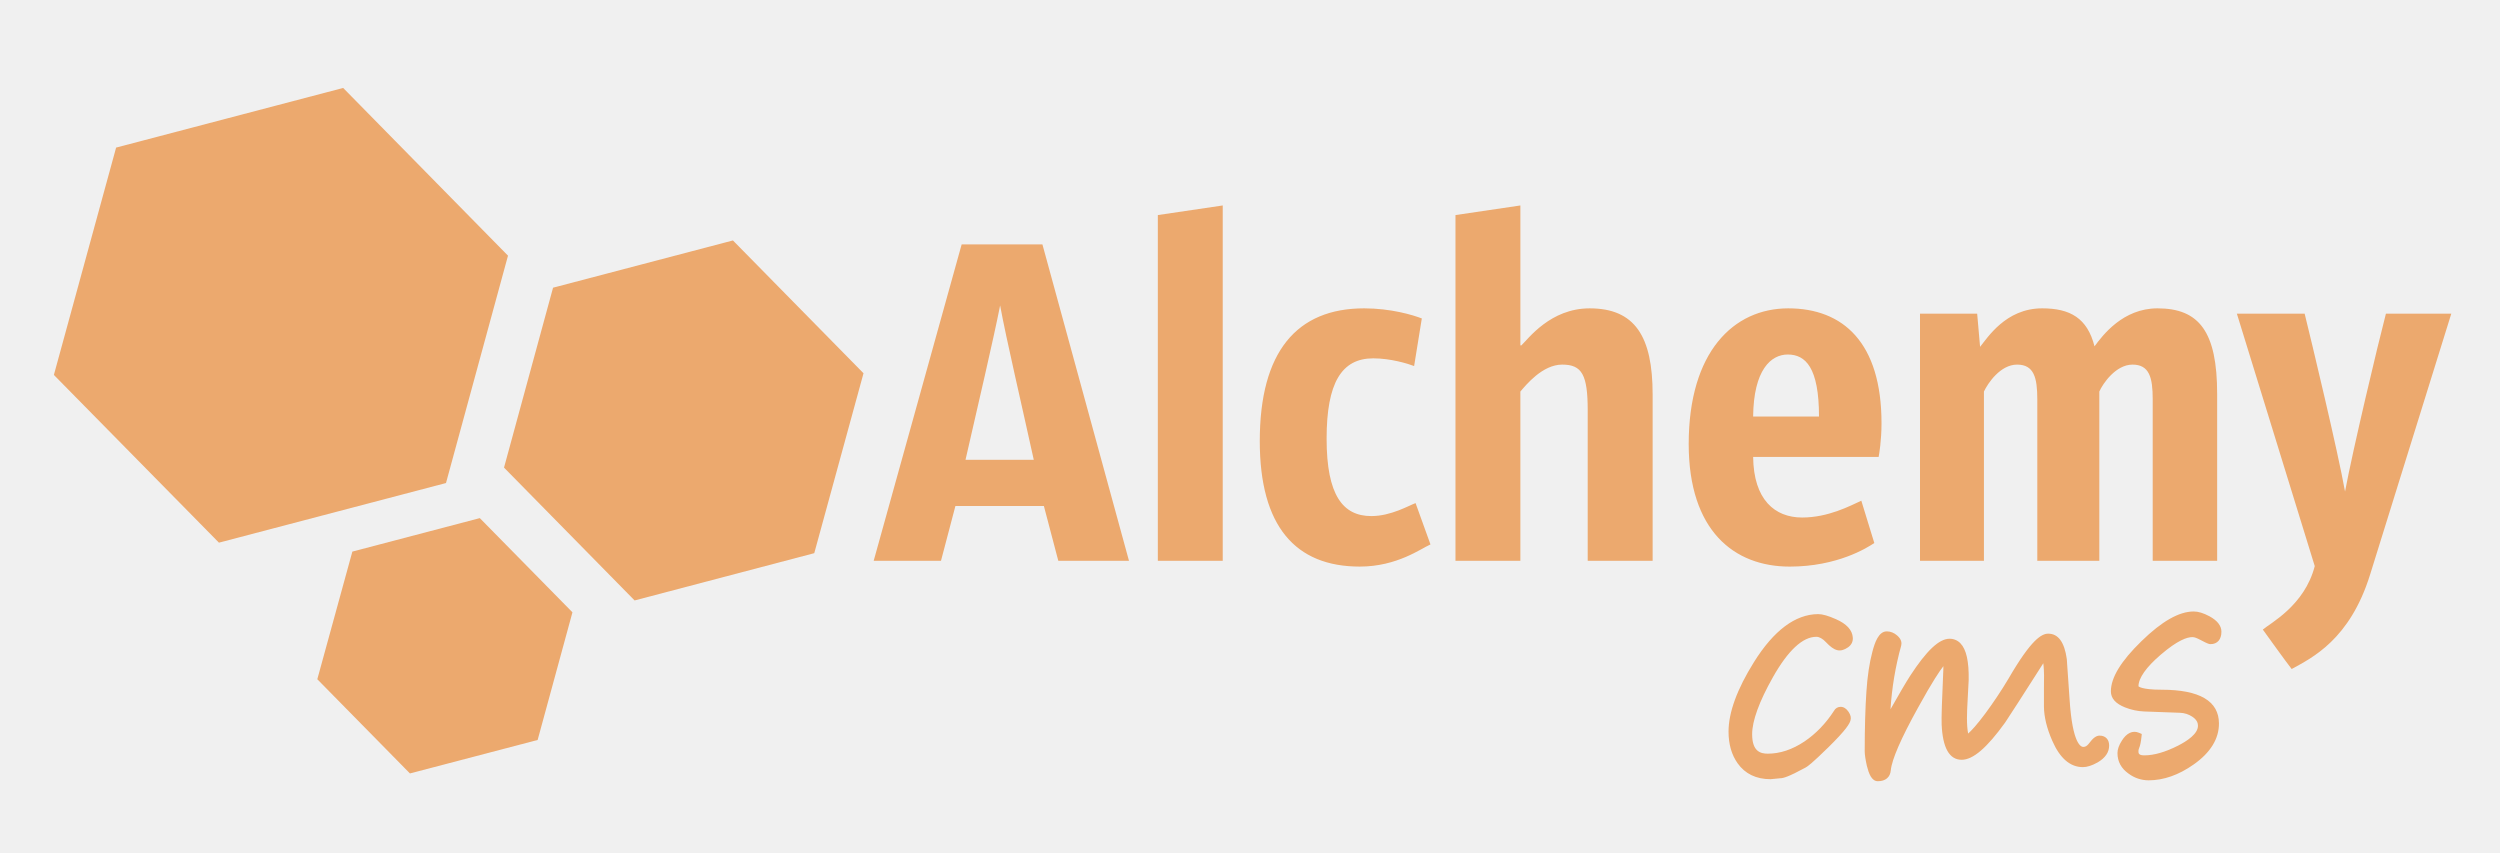
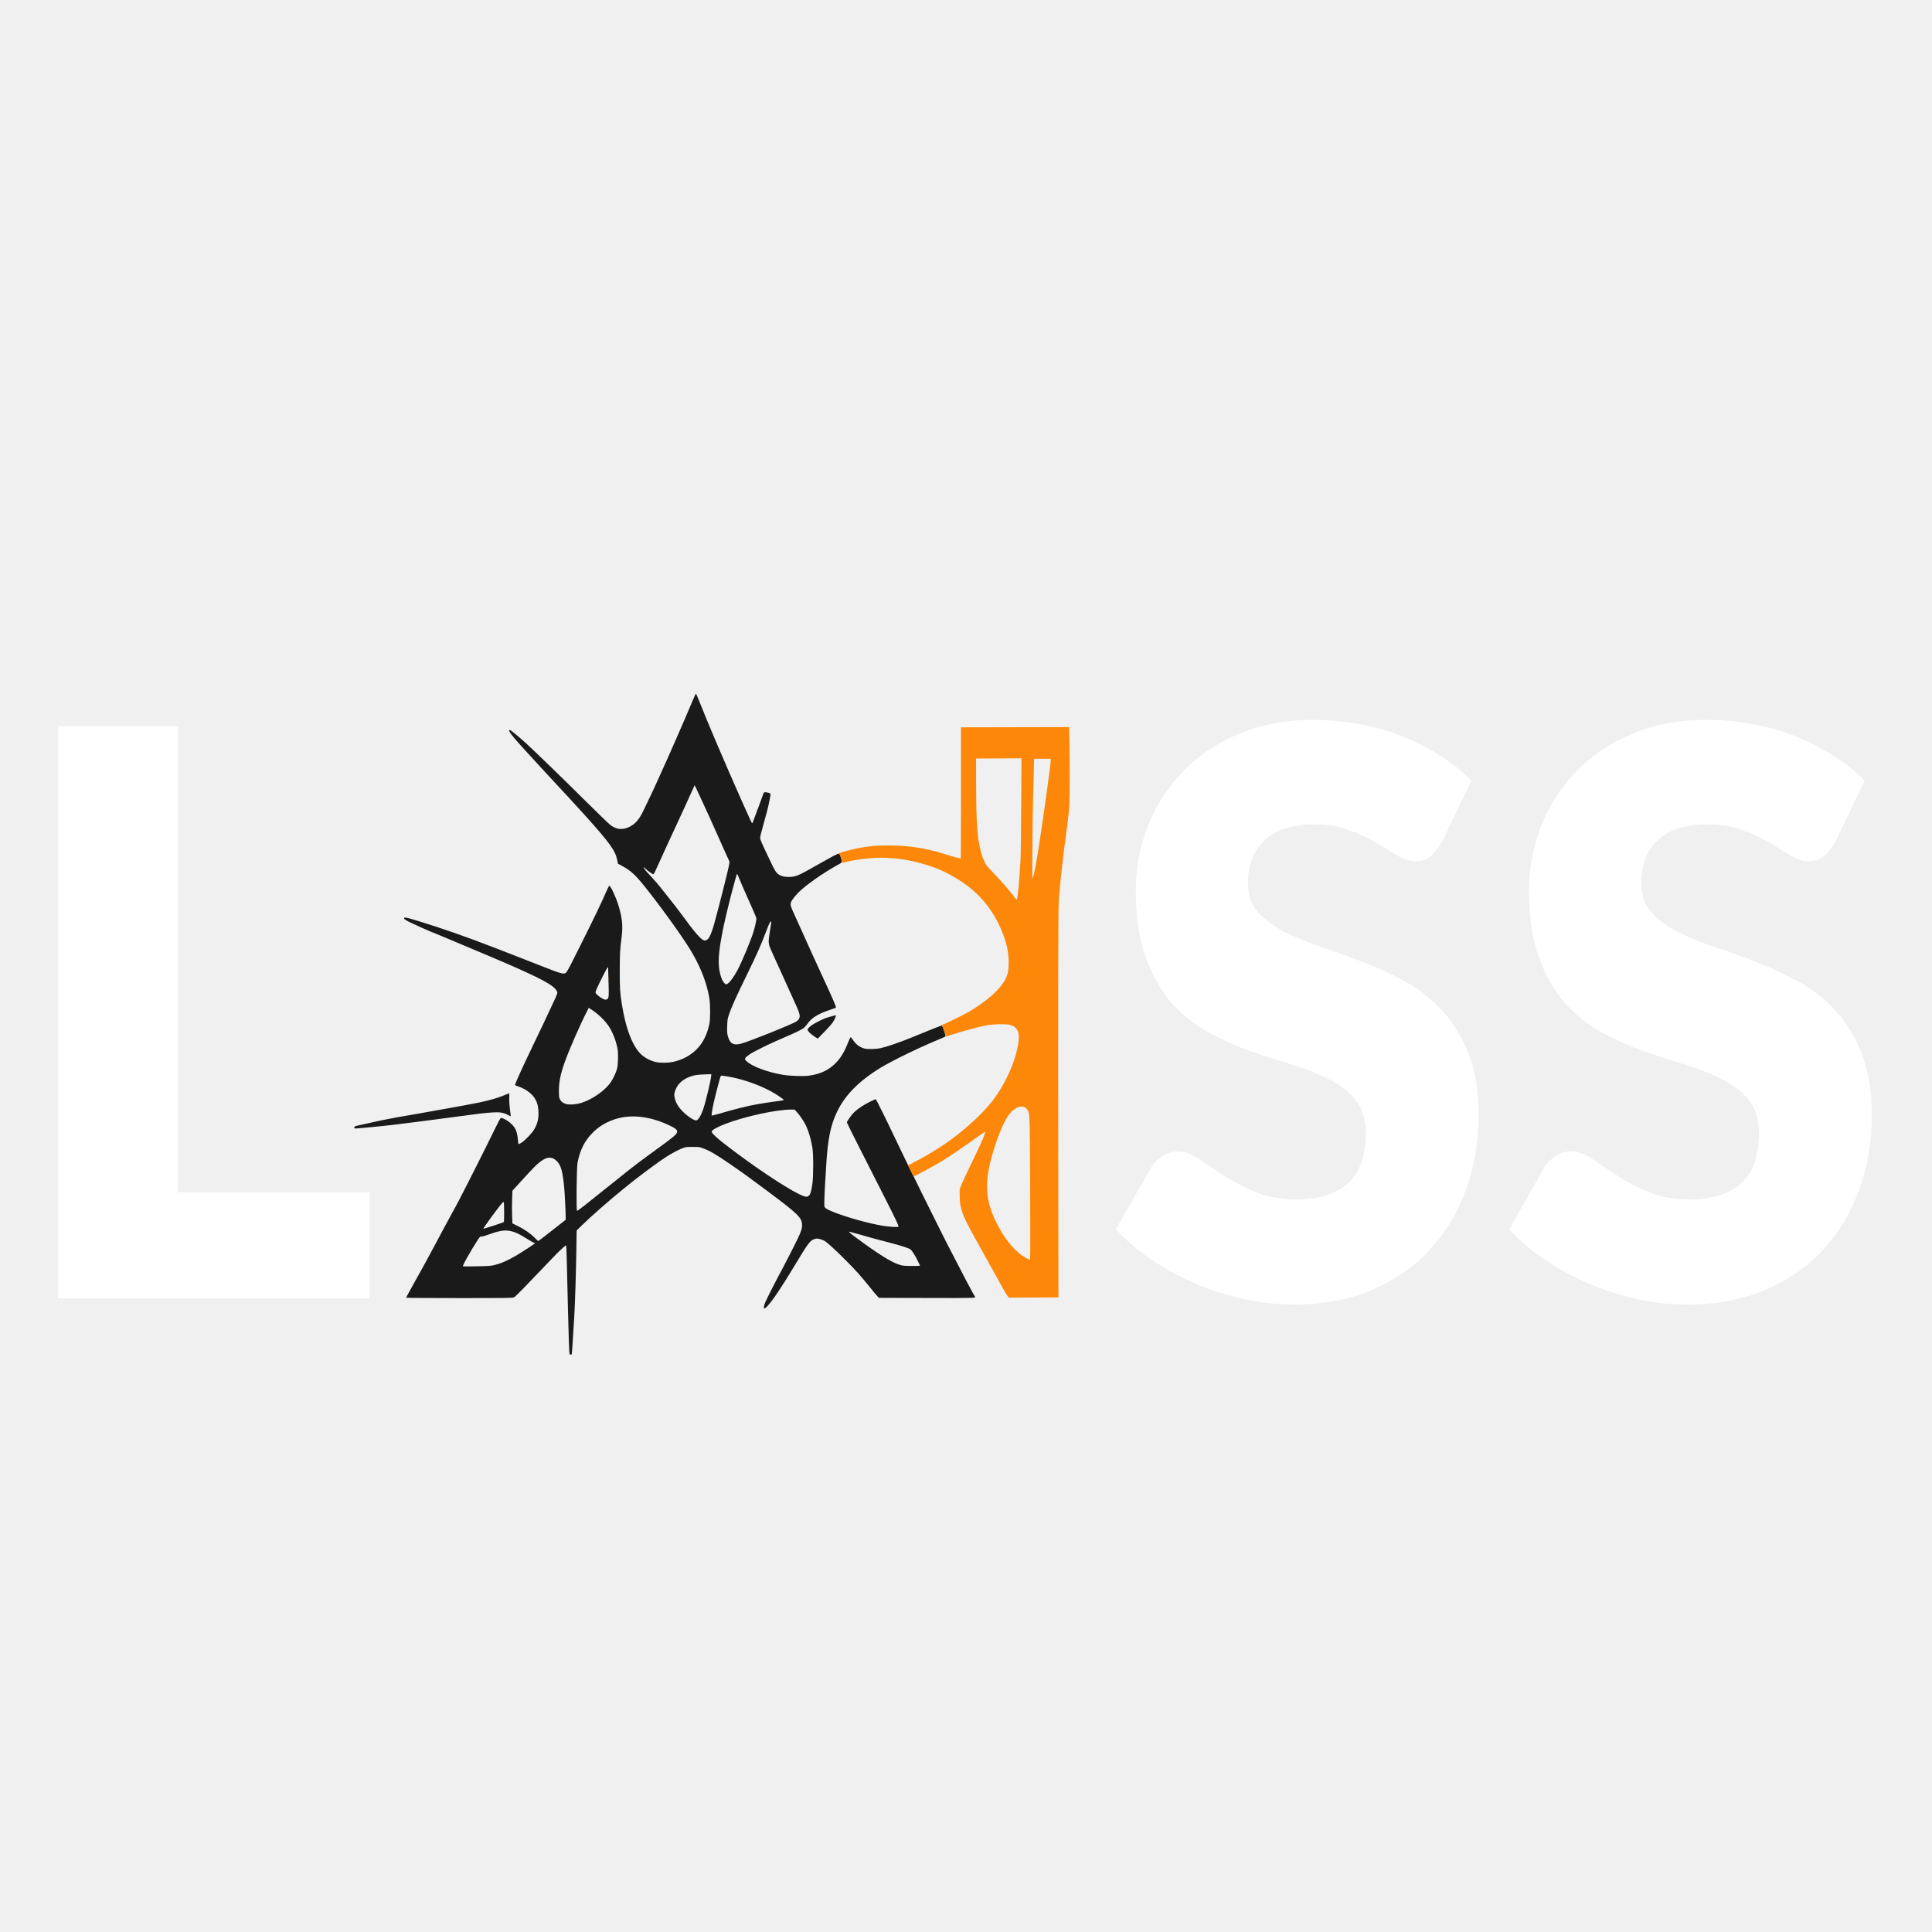
- <svg xmlns="http://www.w3.org/2000/svg" width="267" height="91" viewBox="0 0 267 91">
-   <path d="M261.749 29.77h-9.812l-.72 2.738a193.53 193.53 0 0 0-.802 3.217c-.334-1.384-.604-2.5-.767-3.162l-.685-2.792H234.075c-1.102-.371-2.338-.564-3.705-.564-2.537 0-4.557.864-6.104 1.934-1.406-1.15-3.402-1.934-6.221-1.934-1.341 0-2.524.242-3.564.625l-.006-.061H201.334v4.17c-2.345-3.051-5.884-4.735-10.401-4.735-4.196 0-8.831 1.936-11.655 6.784-1.194-3.746-3.896-6.784-9.557-6.784-1.385 0-2.626.24-3.727.617v-12.19l-4.204.623-6.934 1.027-3.132.464v10.324a22.109 22.109 0 0 0-6.086-.864c-5.96 0-9.341 2.652-11.128 4.876-.108.133-.2.284-.303.422V17.633l-4.207.623-6.933 1.027-3.131.464v24.04l-5.118-18.709-.739-2.701H99.863l-.745 2.686L95.854 36.8 80.915 21.597a2.922 2.922 0 0 0-2.823-.776l-18.554 4.875a2.918 2.918 0 0 0-.634-.981L39.437 4.906a2.927 2.927 0 0 0-2.826-.777L9.797 11.173a2.92 2.92 0 0 0-2.073 2.054L.372 40.078a2.922 2.922 0 0 0 .735 2.818L20.6 62.705a2.921 2.921 0 0 0 2.822.774l9.259-2.43-3.051 11.1a2.921 2.921 0 0 0 .735 2.821l10.94 11.122a2.92 2.92 0 0 0 2.822.778l15.08-3.953a2.919 2.919 0 0 0 2.077-2.055l3.536-12.978.316.324a2.928 2.928 0 0 0 2.064.872c.254.001.508-.031.761-.098l20.839-5.48H103.275l.72-2.733.82-3.121h3.794l.822 3.122.718 2.732h24.059v-4.307c.07.092.133.194.207.282 1.729 2.119 5.001 4.643 10.76 4.643 2.735 0 4.945-.705 6.55-1.415v.797H180.119v-4.383c2.392 3.007 5.737 4.495 9.134 4.885-1.602 1.106-3.095 2.759-4.467 4.952-2.161 3.454-3.211 6.441-3.211 9.137 0 2.014.524 3.774 1.562 5.236 1.388 1.967 3.57 3.053 6.143 3.053.226 0 .384-.016.896-.073.142-.014.243-.025.312-.03 1.014-.043 2.078-.446 4.047-1.521.468-.248.973-.622 2.077-1.656.966 3.029 2.97 3.501 4.119 3.501 2.479 0 4.354-1.665 4.575-4.057.007-.045.041-.233.189-.649.774 1.335 2.059 2.415 4.188 2.415 2.658 0 4.791-2.088 6.555-4.378.065.155.132.312.203.47 1.794 4.082 4.646 4.694 6.185 4.694.76 0 1.52-.168 2.307-.503.228.213.463.419.726.605a6.818 6.818 0 0 0 3.993 1.302c2.273 0 4.515-.764 6.661-2.274 3.357-2.369 4.061-5.111 4.061-6.996 0-2.266-1.092-4.215-3.014-5.406a4.177 4.177 0 0 0 2.142-1.312c.918 1.27 1.794 2.475 2.303 3.129l1.917 2.468 2.74-1.503.268-.144c2.382-1.291 7.335-3.979 9.847-12.048l8.677-27.888 1.479-4.759h-4.984z" fill="none" />
-   <path fill="#eca96e" d="M102.705 26.102h8.626l9.245 33.793h-7.549l-1.541-5.856h-9.448l-1.541 5.856h-7.189l9.397-33.793zm.411 23.008h7.291c-1.282-5.857-2.925-12.841-3.594-16.487-.719 3.647-2.362 10.63-3.697 16.487zm27.472 10.786h-6.931V22.969l6.931-1.026v37.953zm22.187-1.748c-.977.409-3.545 2.364-7.549 2.364-6.883 0-10.682-4.314-10.682-13.405 0-9.554 3.953-14.176 11.143-14.176 2.878 0 5.239.719 6.163 1.079l-.822 5.083c-.666-.256-2.517-.822-4.365-.822-3.388 0-4.981 2.62-4.981 8.579 0 6.061 1.747 8.267 4.775 8.267 2.108 0 4.008-1.128 4.726-1.386l1.592 4.417zm2.671-35.179l6.931-1.026v14.943h.105c.717-.667 3.079-3.954 7.291-3.954 4.826 0 6.728 2.979 6.728 9.193v17.771h-6.934V43.819c0-3.801-.616-4.879-2.721-4.879-2.107 0-3.853 2.157-4.47 2.876v18.079h-6.931V22.969zm44.73 35.026c-.771.514-3.956 2.518-9.038 2.518-5.957 0-10.785-3.852-10.785-13.097 0-9.811 4.775-14.484 10.63-14.484 5.854 0 9.963 3.646 9.963 12.273 0 1.851-.257 3.339-.309 3.597h-13.401c.05 4.571 2.311 6.469 5.235 6.469 2.773 0 5.086-1.231 6.319-1.795l1.386 4.519zm-12.941-13.509h7.034c0-5.237-1.437-6.624-3.338-6.624-1.798 0-3.646 1.643-3.696 6.624zm17.82-10.989h6.107l.31 3.543c.772-.925 2.722-4.109 6.624-4.109 2.98 0 4.828 1.027 5.598 4.057.874-1.181 3.03-4.057 6.728-4.057 4.468 0 6.37 2.517 6.37 9.141v17.823h-6.883V42.637c0-2.311-.358-3.697-2.158-3.697-1.797 0-3.183 2.054-3.543 2.876v18.079h-6.625V42.637c0-2.311-.358-3.697-2.157-3.697-1.796 0-3.131 2.003-3.542 2.876v18.079h-6.828V33.497zm56.744 0l-8.679 27.887c-2.156 6.934-6.213 8.886-8.37 10.067-.718-.926-2.414-3.287-3.081-4.213.771-.668 4.467-2.566 5.546-6.778l-8.318-26.963h7.239c.771 3.132 3.545 14.688 4.314 19.002.821-4.417 3.545-15.87 4.367-19.002h6.982z" />
-   <g>
-     <path fill="#eca96e" d="M193.986 68.011c.319 0 .667.193 1.031.578.897.95 1.506 1.125 2.353.546.367-.254.548-.633.508-1.05-.054-.799-.66-1.456-1.799-1.957-.818-.364-1.438-.541-1.896-.541-2.436.013-4.74 1.736-6.854 5.116-1.807 2.889-2.722 5.389-2.722 7.435 0 1.336.326 2.474.969 3.379.796 1.128 1.983 1.701 3.526 1.701.029 0 .213-.016.555-.054.268-.028.427-.045.47-.046.306 0 .867-.139 2.703-1.14.226-.117.704-.468 2.439-2.166 1.932-1.896 2.285-2.549 2.366-2.884.084-.275.01-.583-.22-.921-.238-.344-.523-.518-.838-.518a.786.786 0 0 0-.708.429c-.872 1.35-1.932 2.444-3.146 3.266-1.295.868-2.615 1.308-3.923 1.308-.778 0-1.671-.234-1.671-2.074 0-1.427.742-3.47 2.211-6.08 1.621-2.872 3.183-4.327 4.646-4.327zm30.25 10.553c-.354 0-.695.247-1.103.798-.301.408-.535.409-.654.408-.259-.01-1.135-.388-1.441-4.977l-.305-4.414c-.25-1.795-.915-2.704-1.979-2.704-.68 0-1.78.545-4.245 4.804a46.07 46.07 0 0 1-2.457 3.695c-.936 1.256-1.511 1.87-1.856 2.171-.082-.436-.124-.979-.124-1.635 0-.533.027-1.253.081-2.143.055-.995.089-1.633.101-1.925.039-2.004-.251-3.293-.885-3.941a1.569 1.569 0 0 0-1.157-.483c-1.114 0-2.453 1.26-4.214 3.968-.44.683-1.144 1.88-2.093 3.565.149-2.311.529-4.59 1.141-6.795.071-.267.054-.669-.433-1.089-.33-.287-.703-.436-1.107-.436-.863 0-1.277 1.173-1.539 2.19-.313 1.16-.526 2.592-.635 4.245-.119 1.754-.181 3.891-.181 6.36 0 .357.075.868.233 1.577.203.807.5 1.631 1.17 1.631.813 0 1.32-.423 1.381-1.157.113-1.165 1.095-3.422 2.918-6.71 1.54-2.804 2.334-3.953 2.701-4.42 0 .089 0 .194-.005.32-.15 3.265-.211 5.245-.182 5.886.105 2.516.823 3.792 2.139 3.792 1.21 0 2.685-1.261 4.636-3.968.255-.355 2.324-3.588 3.537-5.488.234-.37.414-.648.545-.854.012.086.021.184.031.293.052.55.064 1.329.038 2.328v2.002c.01 1.115.313 2.354.903 3.685.812 1.851 1.907 2.786 3.252 2.786.459 0 .972-.164 1.575-.502.819-.475 1.234-1.083 1.234-1.804.001-.652-.392-1.059-1.021-1.059zm6.628-4.902c-2.19 0-2.468-.365-2.475-.365 0-.874.821-2.04 2.372-3.37 1.809-1.556 2.828-1.882 3.366-1.882.036 0 .073.003.123.006.072.004.298.046.826.328.721.386.872.415 1.009.415.727 0 1.163-.494 1.163-1.324 0-.631-.425-1.187-1.268-1.647-.651-.35-1.201-.517-1.684-.517-1.572 0-3.401 1.039-5.592 3.175-2.195 2.138-3.262 3.892-3.262 5.361 0 .738.509 1.313 1.518 1.711.65.258 1.33.402 2.023.432l3.86.141c.473.023.891.157 1.28.407.556.367.619.737.619.983 0 .86-1.161 1.629-2.133 2.122-1.358.688-2.57 1.035-3.598 1.035-.625 0-.625-.247-.625-.444 0-.104.017-.197.054-.283.126-.3.213-.694.266-1.218l.035-.339-.312-.132c-.656-.279-1.311.032-1.813.841-.316.495-.47.93-.47 1.33 0 .904.4 1.646 1.192 2.199a3.557 3.557 0 0 0 2.134.712c1.598 0 3.218-.569 4.811-1.693 1.794-1.263 2.701-2.733 2.701-4.371.002-2.398-2.057-3.613-6.12-3.613z" />
-   </g>
-   <g fill-rule="evenodd" clip-rule="evenodd" fill="#eca96e">
-     <path d="M47.632 51.588L23.382 57.956 5.754 40.043 12.401 15.762 36.65 9.393 54.254 27.305z" />
-     <path d="M57.42 79.029L43.781 82.603 33.888 72.543 37.632 58.91 51.244 55.334 61.138 65.395z" />
-     <path d="M86.963 59.079L67.775 64.128 53.829 49.94 59.066 30.726 78.277 25.679 92.223 39.865z" />
+ <svg xmlns="http://www.w3.org/2000/svg" width="900px" height="900px" viewBox="0 0 900 900" version="1.1" xml:space="preserve" id="SVGRoot">
+   <defs id="defs10">
+     <linearGradient id="swatch26">
+       <stop style="stop-color:#000000;stop-opacity:1;" offset="0" id="stop26" />
+     </linearGradient>
+   </defs>
+   <style type="text/css" id="style1">
+ g.prefab path {
+   vector-effect:non-scaling-stroke;
+   -inkscape-stroke:hairline;
+   fill: none;
+   fill-opacity: 1;
+   stroke-opacity: 1;
+   stroke: #00349c;
+ }
+  </style>
+   <g id="g26" transform="matrix(1.255514,0,0,1.255514,-60.8798,-120.8379)">
+     <path style="font-weight:900;font-size:291.387px;font-variant-caps:all-small-caps;white-space:pre;opacity:1;mix-blend-mode:normal;fill:#ffffff;fill-opacity:1;stroke-width:2.885;stroke-dasharray:none" d="m 185.628,538.622 v 39.337 H 70.018 v -212.275 h 44.506 v 172.938 z m 397.788,-129.813 c -1.317,2.331 -2.721,4.079 -4.214,5.245 -1.405,1.166 -3.248,1.748 -5.53,1.748 -2.019,0 -4.214,-0.68 -6.584,-2.04 -2.282,-1.457 -4.916,-3.06 -7.9,-4.808 -2.897,-1.748 -6.233,-3.302 -10.007,-4.662 -3.775,-1.457 -8.076,-2.185 -12.904,-2.185 -8.339,0 -14.572,1.991 -18.698,5.973 -4.038,3.885 -6.057,9.179 -6.057,15.88 0,4.274 1.229,7.819 3.687,10.636 2.458,2.817 5.662,5.245 9.612,7.285 4.038,2.04 8.603,3.934 13.694,5.682 5.179,1.651 10.446,3.545 15.801,5.682 5.355,2.04 10.578,4.468 15.669,7.285 5.179,2.817 9.744,6.41 13.694,10.781 4.038,4.371 7.286,9.713 9.744,16.026 2.458,6.216 3.687,13.744 3.687,22.582 0,9.81 -1.536,18.989 -4.609,27.536 -3.072,8.547 -7.549,16.026 -13.431,22.437 -5.794,6.313 -12.992,11.316 -21.595,15.006 -8.515,3.594 -18.215,5.391 -29.1,5.391 -5.969,0 -12.07,-0.68 -18.303,-2.04 -6.145,-1.36 -12.114,-3.254 -17.908,-5.682 -5.794,-2.525 -11.236,-5.488 -16.328,-8.887 -5.091,-3.4 -9.524,-7.188 -13.299,-11.364 l 13.167,-23.02 c 1.053,-1.651 2.414,-3.011 4.082,-4.079 1.756,-1.166 3.643,-1.748 5.662,-1.748 2.633,0 5.267,0.923 7.9,2.768 2.721,1.845 5.75,3.885 9.086,6.119 3.424,2.234 7.33,4.274 11.719,6.119 4.389,1.845 9.568,2.768 15.538,2.768 8.076,0 14.352,-1.943 18.829,-5.828 4.477,-3.982 6.715,-10.247 6.715,-18.794 0,-4.954 -1.229,-8.984 -3.687,-12.093 -2.458,-3.108 -5.706,-5.682 -9.744,-7.722 -3.95,-2.04 -8.471,-3.837 -13.562,-5.391 -5.091,-1.554 -10.314,-3.254 -15.669,-5.099 -5.355,-1.943 -10.578,-4.274 -15.669,-6.993 -5.091,-2.817 -9.656,-6.459 -13.694,-10.927 -3.95,-4.565 -7.154,-10.199 -9.612,-16.901 -2.458,-6.799 -3.687,-15.152 -3.687,-25.059 0,-7.965 1.448,-15.735 4.345,-23.311 2.897,-7.576 7.154,-14.327 12.772,-20.251 5.618,-5.925 12.509,-10.636 20.673,-14.132 8.164,-3.594 17.513,-5.391 28.047,-5.391 5.881,0 11.587,0.534 17.118,1.603 5.618,0.971 10.929,2.477 15.933,4.516 5.004,1.943 9.656,4.322 13.957,7.139 4.389,2.72 8.295,5.828 11.719,9.324 z m 145.895,0 c -1.317,2.331 -2.721,4.079 -4.214,5.245 -1.405,1.166 -3.248,1.748 -5.53,1.748 -2.019,0 -4.214,-0.68 -6.584,-2.04 -2.282,-1.457 -4.916,-3.06 -7.9,-4.808 -2.897,-1.748 -6.233,-3.302 -10.007,-4.662 -3.775,-1.457 -8.076,-2.185 -12.904,-2.185 -8.339,0 -14.572,1.991 -18.698,5.973 -4.038,3.885 -6.057,9.179 -6.057,15.88 0,4.274 1.229,7.819 3.687,10.636 2.458,2.817 5.662,5.245 9.612,7.285 4.038,2.04 8.603,3.934 13.694,5.682 5.179,1.651 10.446,3.545 15.801,5.682 5.355,2.04 10.578,4.468 15.669,7.285 5.179,2.817 9.744,6.41 13.694,10.781 4.038,4.371 7.286,9.713 9.744,16.026 2.458,6.216 3.687,13.744 3.687,22.582 0,9.81 -1.536,18.989 -4.609,27.536 -3.072,8.547 -7.549,16.026 -13.431,22.437 -5.794,6.313 -12.992,11.316 -21.595,15.006 -8.515,3.594 -18.215,5.391 -29.1,5.391 -5.969,0 -12.07,-0.68 -18.303,-2.04 -6.145,-1.36 -12.114,-3.254 -17.908,-5.682 -5.794,-2.525 -11.236,-5.488 -16.328,-8.887 -5.091,-3.4 -9.524,-7.188 -13.299,-11.364 l 13.167,-23.02 c 1.053,-1.651 2.414,-3.011 4.082,-4.079 1.756,-1.166 3.643,-1.748 5.662,-1.748 2.633,0 5.267,0.923 7.9,2.768 2.721,1.845 5.75,3.885 9.086,6.119 3.424,2.234 7.33,4.274 11.719,6.119 4.389,1.845 9.568,2.768 15.538,2.768 8.076,0 14.352,-1.943 18.829,-5.828 4.477,-3.982 6.715,-10.247 6.715,-18.794 0,-4.954 -1.229,-8.984 -3.687,-12.093 -2.458,-3.108 -5.706,-5.682 -9.744,-7.722 -3.95,-2.04 -8.471,-3.837 -13.562,-5.391 -5.091,-1.554 -10.314,-3.254 -15.669,-5.099 -5.355,-1.943 -10.578,-4.274 -15.669,-6.993 -5.091,-2.817 -9.656,-6.459 -13.694,-10.927 -3.95,-4.565 -7.154,-10.199 -9.612,-16.901 -2.458,-6.799 -3.687,-15.152 -3.687,-25.059 0,-7.965 1.448,-15.735 4.345,-23.311 2.897,-7.576 7.154,-14.327 12.772,-20.251 5.618,-5.925 12.509,-10.636 20.673,-14.132 8.164,-3.594 17.513,-5.391 28.047,-5.391 5.881,0 11.587,0.534 17.118,1.603 5.618,0.971 10.929,2.477 15.933,4.516 5.004,1.943 9.656,4.322 13.957,7.139 4.389,2.72 8.295,5.828 11.719,9.324 z" id="text25" aria-label="LAISS" />
+     <g id="g25" transform="matrix(0.1677339,0,0,0.1677339,308.2088,-335.9174)">
+       <path style="fill:#1a1a1a" d="m -288.539,5571.99 c -0.755,-1.221 -2.356,-46.943 -3.54,-101.097 -2.113,-96.662 -3.326,-138.536 -4.036,-139.329 -0.85,-0.949 -10.595,7.681 -22.984,20.354 -11.831,12.101 -53.261,55.227 -72.688,75.661 -8.903,9.365 -17.746,17.767 -19.651,18.671 -3.152,1.496 -14.036,1.644 -121.062,1.644 -64.679,0 -117.599,-0.349 -117.599,-0.776 0,-0.694 7.155,-13.7 41.661,-75.724 5.508,-9.9 13.753,-25.2 18.323,-34 4.57,-8.8 14.922,-28.15 23.004,-43 8.082,-14.85 16.851,-31.05 19.486,-36 2.635,-4.95 5.112,-9.45 5.504,-10 2.961,-4.156 48.228,-93.055 73.58,-144.5 28.416,-57.663 26.726,-54.549 29.429,-54.239 5.482,0.629 15.672,6.718 22.281,13.313 9.655,9.634 12.564,17.186 14.289,37.102 0.764,8.812 0.562,8.753 9.473,2.765 7.065,-4.747 21.477,-19.956 25.826,-27.254 8.051,-13.509 10.711,-24.741 9.874,-41.687 -0.606,-12.27 -3.382,-21.076 -9.398,-29.811 -7.1,-10.308 -21.588,-20.119 -36.58,-24.77 -3.163,-0.981 -5.75,-2.362 -5.75,-3.068 0,-2.22 14.657,-34.917 29.741,-66.35 12.563,-26.179 28.536,-59.599 32.5,-68 7.576,-16.057 12.006,-25.51 14.763,-31.5 1.519,-3.3 5.245,-11.212 8.282,-17.581 3.036,-6.37 6.251,-13.734 7.145,-16.366 1.595,-4.697 1.579,-4.861 -0.85,-9.006 -6.981,-11.911 -34.38,-26.651 -113.08,-60.831 -13.2,-5.733 -33,-14.152 -44,-18.71 -11,-4.557 -33.5,-14.026 -50,-21.042 -31.791,-13.517 -71.282,-29.965 -71.945,-29.965 -0.844,0 -39.02,-17.211 -46.332,-20.889 -10.138,-5.098 -13.152,-7.534 -11.456,-9.258 1.516,-1.542 7.831,-0.125 30.233,6.781 56.915,17.547 105.515,34.56 170,59.511 11.275,4.363 26.8,10.369 34.5,13.348 26.924,10.415 42.221,16.404 71.001,27.794 40.774,16.138 47.984,18.085 52.016,14.053 3.229,-3.229 6.713,-9.765 29.613,-55.56 34.673,-69.34 49.865,-100.941 60.345,-125.53 2.637,-6.188 5.329,-11.25 5.981,-11.25 3.048,0 14.836,25.298 20.424,43.832 8.337,27.65 10.017,44.995 6.799,70.168 -3.589,28.078 -3.99,35.367 -4.037,73.5 -0.049,39.952 0.547,49.148 4.956,76.5 9.03,56.019 25.449,95.973 46.097,112.173 7.486,5.873 16.235,10.249 26.006,13.007 11.357,3.205 30.964,2.988 44.373,-0.491 13.102,-3.4 23.317,-7.824 33.14,-14.353 22.766,-15.133 36.637,-36.766 43.496,-67.836 2.507,-11.355 2.476,-44.905 -0.053,-59 -5.807,-32.36 -17.841,-64.148 -36.91,-97.5 -15.213,-26.608 -54.598,-82.43 -94.189,-133.5 -30.456,-39.285 -40.63,-49.166 -62.85,-61.038 l -8.065,-4.309 -1.777,-8.826 c -4.047,-20.104 -16.856,-37.82 -70.372,-97.326 -13.602,-15.125 -31.091,-34.264 -38.863,-42.531 -7.772,-8.267 -21.106,-22.603 -29.631,-31.859 -8.525,-9.256 -22.635,-24.542 -31.355,-33.969 -58.373,-63.106 -71.228,-78.391 -68.35,-81.269 0.294,-0.294 1.506,-0.015 2.692,0.621 2.6,1.392 23.061,18.462 33.215,27.711 19.817,18.051 79.93,76.322 128.299,124.367 29.7,29.501 56.813,55.693 60.252,58.204 14.916,10.893 31.056,10.762 47.727,-0.389 7.856,-5.254 13.781,-12.161 20.048,-23.367 2.953,-5.281 31.474,-65.088 31.474,-65.999 0,-0.173 4.332,-9.698 9.628,-21.167 16.044,-34.751 54.114,-121.673 71.872,-164.103 3.741,-8.938 7.147,-16.25 7.569,-16.25 0.422,0 3.485,6.862 6.805,15.25 20.311,51.311 56.757,136.776 95.631,224.25 19.134,43.056 21.464,47.944 22.365,46.918 0.444,-0.505 1.829,-3.843 3.079,-7.418 1.25,-3.575 5.541,-15.05 9.535,-25.5 3.994,-10.45 8.508,-22.712 10.029,-27.25 3.095,-9.23 3.021,-9.187 12.438,-7.167 6.004,1.288 6.036,1.446 3.144,15.917 -3.583,17.929 -4.595,21.91 -16.664,65.5 -4.689,16.937 -4.878,18.31 -3.201,23.298 1.629,4.845 15.016,33.784 26.231,56.702 7.386,15.094 11.249,19.456 20.085,22.682 4.634,1.692 8.17,2.172 15.954,2.168 15.326,-0.01 20.208,-2.05 62.5,-26.138 32.805,-18.684 45.17,-25.212 47.754,-25.212 2.144,0 3.864,3.468 6.2,12.5 1.764,6.82 1.642,7.003 -8.204,12.266 -11.579,6.189 -37.22,22.27 -49.75,31.199 -26.773,19.081 -39.626,30.644 -49.597,44.621 -6.405,8.979 -6.408,11.998 -0.023,26.164 2.541,5.638 6.59,14.637 8.998,20 2.408,5.362 5.837,12.9 7.62,16.75 1.783,3.85 6.039,13.3 9.458,21 10.687,24.067 24.211,53.763 40.077,88 24.558,52.993 30.452,66.849 29.038,68.262 -0.289,0.289 -6.407,2.491 -13.596,4.894 -25.646,8.573 -40.238,17.632 -48.994,30.418 -2.1,3.066 -5.534,7.081 -7.631,8.923 -4.42,3.881 -19.781,11.345 -47.35,23.007 -26.821,11.346 -62.484,28.802 -72.61,35.539 -4.787,3.185 -9.061,6.853 -9.919,8.511 -1.479,2.861 -1.431,2.987 2.676,6.973 11.867,11.516 45.827,24.229 80.352,30.08 15.127,2.563 44.592,3.6 56.662,1.994 27.131,-3.611 45.672,-12.58 62.097,-30.039 10.88,-11.566 18.234,-24.608 28.369,-50.309 1.029,-2.61 2.339,-4.748 2.909,-4.75 0.571,0 2.916,2.853 5.211,6.344 6.238,9.487 14.821,15.844 25.152,18.625 7.028,1.892 25.42,1.401 36.192,-0.966 14.446,-3.175 41.576,-12.552 70.407,-24.334 6.05,-2.472 22.698,-9.272 36.996,-15.11 14.298,-5.838 26.627,-10.49 27.399,-10.339 1.823,0.359 9.587,22.694 8.326,23.955 -0.507,0.506 -8.301,3.989 -17.321,7.738 -42.922,17.842 -100.262,45.777 -125.898,61.335 -47.471,28.81 -78.72,60.276 -96.501,97.172 -14.916,30.952 -21.057,62.062 -24.492,124.075 -0.579,10.45 -1.474,25.075 -1.989,32.5 -1.472,21.213 -2.373,50.457 -1.645,53.358 0.866,3.451 6.177,6.737 19.613,12.137 28.755,11.557 77.202,25.12 108.646,30.417 14.063,2.369 33.284,3.604 35.234,2.265 1.665,-1.144 -4.089,-13.285 -37.284,-78.677 -12.564,-24.75 -34.935,-68.809 -49.713,-97.91 -14.778,-29.1 -26.869,-53.455 -26.869,-54.122 0,-2.481 10.479,-17.149 16.164,-22.626 3.238,-3.119 10.038,-8.449 15.111,-11.845 9.612,-6.433 31.01,-17.402 32.79,-16.809 0.834,0.278 25.526,50.019 36.889,74.312 24.927,53.293 114.044,233.523 131.955,266.869 2.107,3.922 8.788,16.806 14.847,28.631 6.059,11.825 12.928,25.1 15.266,29.5 14.54,27.371 19.289,36.108 20.083,36.95 3.43,3.638 4.283,3.611 -105.524,3.326 l -106.42,-0.276 -2.688,-2.5 c -1.478,-1.375 -9.023,-10.375 -16.766,-20 -21.071,-26.192 -31.985,-38.393 -54.648,-61.091 -23.475,-23.511 -40.178,-38.722 -46.748,-42.573 -2.491,-1.46 -7.224,-3.277 -10.518,-4.038 -5.208,-1.203 -6.668,-1.186 -11.211,0.135 -9.812,2.852 -13.583,7.895 -45.304,60.567 -28.397,47.153 -48.327,76.684 -59.958,88.843 -7.818,8.173 -9.276,3.514 -3.307,-10.566 3.896,-9.19 26.964,-54.266 38.522,-75.276 2.874,-5.225 12.906,-24.717 22.292,-43.316 18.394,-36.447 20.987,-43.511 19.886,-54.178 -1.496,-14.495 -10.624,-23.044 -79.713,-74.653 -39.002,-29.135 -50.21,-37.225 -78.5,-56.663 -31.981,-21.974 -45.553,-29.951 -60.017,-35.277 -8.622,-3.175 -9.564,-3.308 -23.483,-3.319 -12.725,-0.01 -15.296,0.276 -21,2.338 -12.933,4.674 -32.781,15.81 -50.051,28.082 -24.155,17.165 -52.437,38.375 -67.449,50.583 -2.2,1.789 -9.221,7.449 -15.601,12.578 -28.79,23.141 -73.452,62.406 -93.031,81.789 l -9.632,9.536 -0.641,44 c -0.699,47.935 -2.92,118.67 -4.58,145.85 -4.059,66.457 -5.176,83.104 -5.624,83.828 -0.683,1.106 -4.133,1.048 -4.83,-0.081 z m -166.56,-197.043 c 15.283,-3.789 27.56,-9.103 47.626,-20.616 11.652,-6.685 42.318,-26.655 42.351,-27.579 0.013,-0.353 -0.989,-0.896 -2.227,-1.207 -1.238,-0.311 -6.75,-3.418 -12.25,-6.904 -20.729,-13.139 -30.453,-17.585 -43.058,-19.686 -11.251,-1.875 -24.181,0.65 -47.925,9.36 -5.49,2.014 -10.89,3.594 -12,3.51 -1.109,-0.083 -2.509,-0.102 -3.109,-0.041 -2.772,0.281 -32.764,50.316 -38.66,64.497 -0.761,1.831 0.113,1.87 29.984,1.33 26.715,-0.483 31.888,-0.833 39.268,-2.663 z m 942,1.43 c 0,-0.284 -2.535,-5.572 -5.633,-11.75 -6.455,-12.872 -12.126,-21.612 -16.001,-24.66 -2.977,-2.342 -20.688,-8.115 -41.365,-13.484 -36.184,-9.395 -48.019,-12.62 -69.5,-18.939 -6.6,-1.942 -14.061,-3.992 -16.58,-4.556 -2.519,-0.564 -5.331,-1.314 -6.25,-1.667 -4.521,-1.735 -0.519,2.313 10.08,10.198 53.121,39.516 83.595,58.472 101.956,63.423 5.364,1.446 10.635,1.844 25.044,1.892 10.037,0.033 18.25,-0.172 18.25,-0.457 z m -834.373,-62.237 c 9.658,-7.387 22.457,-17.401 41.623,-32.564 l 8.75,-6.923 -0.026,-7.129 c -0.043,-11.605 -1.826,-48.192 -2.98,-61.129 -3.535,-39.644 -7.453,-53.333 -17.972,-62.791 -9.504,-8.545 -19.176,-8.467 -31.935,0.259 -3.073,2.101 -8.418,6.398 -11.878,9.548 -5.199,4.732 -31.622,33.082 -48.856,52.419 l -4.148,4.654 -0.73,19.567 c -0.401,10.762 -0.402,27.011 -1.7e-4,36.11 l 0.73,16.543 10.648,5.169 c 14.772,7.17 28.969,16.873 38.003,25.97 4.205,4.234 7.87,7.777 8.145,7.872 0.275,0.095 5.057,-3.313 10.627,-7.573 z m -106.627,-27.306 c 10.725,-3.395 19.831,-6.683 20.235,-7.307 0.964,-1.487 0.848,-40.564 -0.127,-43.052 -0.687,-1.752 -1.028,-1.616 -3.92,1.563 -7.752,8.519 -41.187,54.138 -41.187,56.195 0,0.306 1.238,0.155 2.75,-0.335 1.512,-0.49 11.525,-3.669 22.25,-7.064 z m 196.673,-42.191 c 10.503,-8.172 81.891,-65.18 102.327,-81.714 9.554,-7.73 30.478,-23.396 53.5,-40.055 43.513,-31.487 49.601,-36.55 51.091,-42.487 0.987,-3.934 -3.363,-7.834 -15.091,-13.532 -44.019,-21.386 -87.559,-26.419 -123.5,-14.277 -20.077,6.783 -35.002,16.008 -49,30.285 -17.252,17.597 -26.996,36.98 -32.691,65.03 -2.156,10.62 -3.189,107 -1.147,107 0.736,-1e-4 7.265,-4.613 14.51,-10.25 z m 498.11,-23.221 c 3.589,-3.02 5.565,-9.536 7.921,-26.116 2.485,-17.49 2.492,-65.88 0.011,-80.251 -3.352,-19.413 -7.5,-33.802 -13.795,-47.847 -3.804,-8.488 -14.22,-24.112 -20.709,-31.066 l -4.899,-5.25 -7.906,0.02 c -32.676,0.082 -99.825,14.614 -143.906,31.143 -17.907,6.715 -31.5,14.245 -31.5,17.452 0,4.783 15.201,17.944 55,47.619 60.859,45.377 125.673,87.051 147.5,94.836 6.814,2.431 8.858,2.341 12.283,-0.541 z M -3.627,5051.745 c 3.573,-4.247 7.709,-12.674 10.968,-22.351 5.854,-17.384 17.56,-66.965 17.56,-74.382 l 1.72e-4,-2.382 -15.75,0.529 c -11.408,0.383 -17.956,1.109 -23.75,2.631 -22.103,5.808 -36.516,18.464 -41.137,36.122 -1.625,6.209 -1.619,6.888 0.137,14.343 2.939,12.481 10.585,23.533 24.489,35.396 8.739,7.456 18.375,13.205 22.172,13.227 1.769,0.01 3.549,-1.04 5.311,-3.134 z m 47.528,-12.045 c 5.775,-1.687 13.425,-3.916 17,-4.953 11.652,-3.379 41.321,-10.905 49,-12.43 19.937,-3.96 41.525,-7.473 61.75,-10.049 7.838,-0.998 14.239,-2.053 14.225,-2.345 -0.044,-0.928 -12.204,-9.602 -20.04,-14.295 -24.247,-14.521 -54.717,-26.618 -86.083,-34.175 -12.837,-3.093 -31.19,-6.028 -33.103,-5.294 -0.764,0.293 -2.375,4.495 -3.597,9.383 -1.217,4.868 -3.563,13.802 -5.213,19.852 -4.888,17.915 -10.803,44.491 -11.549,51.89 l -0.695,6.89 3.902,-0.703 c 2.146,-0.387 8.627,-2.083 14.402,-3.771 z m -307.622,-23.257 c 24.872,-7.325 53.952,-27.6 66.591,-46.43 5.428,-8.087 11.328,-20.732 13.586,-29.119 2.645,-9.823 3.143,-34.215 0.933,-45.625 -3.668,-18.932 -11.89,-38.88 -21.336,-51.767 -9.044,-12.338 -23.34,-25.668 -36.397,-33.939 l -5.745,-3.639 -3.699,7.235 c -15.549,30.412 -38.357,82.37 -48.665,110.862 -9.967,27.55 -13.656,45.357 -13.623,65.753 0.018,11.097 0.364,14.36 1.868,17.619 2.478,5.369 5.981,8.404 12.326,10.678 7.393,2.65 21.997,1.954 34.163,-1.629 z M 91.524,4884.931 c 19.037,-5.276 113.234,-43.094 121.776,-48.891 2.144,-1.455 4.753,-4.221 5.796,-6.146 3.472,-6.405 1.792,-11.973 -13.727,-45.5 -5.092,-11 -14.759,-32.375 -21.483,-47.5 -6.724,-15.125 -16.526,-36.725 -21.781,-48 -11.044,-23.696 -11.369,-25.314 -8.766,-43.698 2.364,-16.697 3.526,-24.383 4.166,-27.552 0.693,-3.436 -0.998,-3.604 -3.154,-0.314 -0.878,1.34 -4.893,11.127 -8.922,21.75 -11.326,29.859 -19.532,48.317 -41.041,92.314 -24.805,50.739 -35.385,74.266 -40.598,90.274 -2.836,8.707 -3.216,11.308 -3.631,24.817 -0.403,13.129 -0.196,16.037 1.599,22.379 4.698,16.602 12.548,20.839 29.766,16.068 z m -296.284,-98.494 c 3.031,-2.297 3.406,-7.042 2.577,-32.613 -0.436,-13.437 -0.835,-27.581 -0.887,-31.431 l -0.095,-7 -2.097,2.5 c -2.07,2.468 -17.822,33.638 -23.111,45.732 -1.499,3.427 -2.726,7.102 -2.726,8.165 0,3.923 16.692,16.11 22,16.062 1.375,-0.012 3.327,-0.649 4.338,-1.415 z m 268.694,-36.191 c 4.531,-4.094 12.775,-16.075 18.819,-27.352 9.86,-18.397 29.769,-66.129 35.723,-85.649 2.807,-9.204 6.426,-25.273 6.426,-28.536 0,-2.107 -7.847,-20.515 -22.741,-53.343 -5.497,-12.116 -12.158,-27.538 -14.804,-34.273 -2.646,-6.735 -5.12,-11.897 -5.499,-11.472 -0.379,0.425 -2.4,7.073 -4.491,14.773 -2.091,7.7 -4.355,16.025 -5.032,18.5 -2.926,10.705 -9.447,36.554 -12.362,49 -1.739,7.425 -3.587,15.3 -4.106,17.5 -3.387,14.348 -4.792,21.178 -8.435,41 -8.158,44.391 -8.031,68.094 0.489,90.832 2.489,6.642 7.284,12.668 10.081,12.668 1.041,0 3.711,-1.642 5.931,-3.648 z m -47.305,-95.776 c 5.976,-5.028 11.416,-20.016 21.261,-58.576 1.755,-6.875 3.792,-14.525 4.527,-17 0.735,-2.475 6.353,-24.667 12.485,-49.315 9.128,-36.69 10.969,-45.302 10.151,-47.5 -0.549,-1.476 -4.583,-10.361 -8.965,-19.742 -4.381,-9.382 -11.175,-24.56 -15.096,-33.73 -3.921,-9.17 -12.466,-28.269 -18.988,-42.443 -6.522,-14.173 -15.745,-34.237 -20.495,-44.585 -4.75,-10.348 -9.72,-20.923 -11.044,-23.5 l -2.408,-4.685 -1.682,4 c -0.925,2.2 -5.911,13.146 -11.078,24.323 -5.168,11.178 -9.396,20.491 -9.396,20.695 0,0.204 -6.359,14.009 -14.131,30.677 -19.052,40.858 -36.407,78.616 -43.361,94.341 -6.816,15.411 -10.149,22.125 -11.355,22.87 -1.143,0.706 -11.424,-6.414 -16.881,-11.692 -2.326,-2.249 -4.467,-3.852 -4.757,-3.562 -0.936,0.936 5.383,8.776 16.689,20.705 6.069,6.404 15.68,17.493 21.356,24.643 30.445,38.349 36.33,45.88 43.314,55.43 34.603,47.322 46.805,61.07 54.2,61.07 1.525,0 4.069,-1.091 5.654,-2.424 z m -781.106,417.62 c -1.212,-1.962 0.621,-4.184 4.232,-5.13 3.842,-1.007 38.005,-8.562 54.147,-11.975 17.736,-3.75 45.409,-8.786 86,-15.65 7.975,-1.349 16.525,-2.869 19,-3.379 2.475,-0.51 8.775,-1.668 14,-2.574 5.225,-0.906 12.875,-2.25 17,-2.988 4.125,-0.738 11.775,-2.082 17,-2.986 5.225,-0.904 12.65,-2.257 16.5,-3.007 3.85,-0.75 12.4,-2.322 19,-3.494 40.107,-7.122 66.401,-13.943 86.47,-22.431 4.658,-1.97 8.737,-3.582 9.064,-3.582 0.327,0 0.432,5.062 0.232,11.25 -0.242,7.51 0.281,15.905 1.573,25.25 1.065,7.7 1.788,14.161 1.608,14.357 -0.181,0.197 -2.718,-0.999 -5.638,-2.656 -7.873,-4.469 -14.926,-6.201 -25.241,-6.199 -8.815,0 -31.432,1.965 -45.248,3.926 -3.751,0.533 -12.446,1.691 -19.321,2.573 -19.009,2.441 -32.679,4.245 -53,6.996 -10.175,1.377 -23.675,3.156 -30,3.951 -6.325,0.796 -16.675,2.136 -23,2.978 -12.698,1.69 -37.971,4.86 -56.5,7.087 -14.589,1.753 -35.731,3.974 -56.5,5.934 -28.27,2.669 -30.726,2.805 -31.379,1.749 z M 252.898,4869.141 c -8.162,-5.343 -14.997,-12.204 -14.997,-15.053 0,-2.086 4.536,-6.585 11.052,-10.96 4.641,-3.116 22.017,-12.004 27.448,-14.039 6.116,-2.292 23.833,-7.194 24.303,-6.724 0.883,0.883 -2.852,9.297 -6.926,15.6 -2.205,3.411 -10.618,12.926 -18.696,21.143 l -14.687,14.941 z" id="path25" />
+       <path style="fill:#fc8708" d="m 680.612,5443.652 c -3.364,-4.561 -7.896,-12.335 -19.97,-34.258 -5.755,-10.45 -18.018,-32.5 -27.251,-49 -46.366,-82.858 -51.778,-93.817 -56.608,-114.647 -1.652,-7.123 -2.195,-12.812 -2.275,-23.854 l -0.106,-14.5 3.842,-10 c 2.113,-5.5 11.851,-26.425 21.64,-46.5 22.521,-46.187 32.404,-68.947 30.685,-70.666 -0.295,-0.295 -11.689,7.466 -25.321,17.246 -31.121,22.329 -53.495,37.382 -73.346,49.344 -15.666,9.44 -58.806,32.629 -59.433,31.946 -0.187,-0.203 -3.055,-5.804 -6.373,-12.445 l -6.034,-12.075 6.67,-3.252 c 18.885,-9.206 50.548,-27.688 72.67,-42.416 35.087,-23.361 78.203,-61.333 101.832,-89.682 32.392,-38.864 58.859,-97.212 63.597,-140.204 2.275,-20.64 -3.658,-31.156 -19.929,-35.33 -8.272,-2.122 -35.796,-1.571 -50,1 -13.643,2.47 -44.808,10.54 -64,16.574 -9.075,2.853 -19.089,5.995 -22.253,6.983 -3.164,0.988 -5.509,1.401 -5.211,0.918 0.82,-1.326 -6.562,-22.258 -8.355,-23.691 -1.004,-0.802 -1.125,-1.25 -0.338,-1.25 2.156,0 46.255,-21.367 57.657,-27.936 40.699,-23.448 71.85,-50.922 83.126,-73.314 5.669,-11.257 7.374,-19.762 7.374,-36.779 0,-21.926 -4.021,-41.341 -13.642,-65.875 -19.181,-48.91 -49.891,-86.85 -92.865,-114.727 -30.795,-19.977 -56.854,-31.298 -93.993,-40.835 -36.641,-9.409 -69.724,-12.378 -106.105,-9.521 -18.661,1.465 -45.567,5.736 -56.389,8.95 -5.348,1.588 -5.519,1.46 -6.879,-5.123 -1.778,-8.608 -4.031,-13.832 -5.986,-13.879 -5.887,-0.14 20.881,-7.796 41.678,-11.92 23.863,-4.732 39.887,-6.218 67.18,-6.228 46.274,-0.018 83.161,5.674 127.556,19.686 18.04,5.694 32.673,9.606 33.36,8.919 0.296,-0.296 0.549,-65.649 0.562,-145.228 l 0.023,-144.69 119.588,-0.254 119.588,-0.254 0.662,36.168 c 0.919,50.181 0.772,114.769 -0.312,136.84 -0.523,10.651 -2.439,29.531 -4.516,44.5 -9.558,68.881 -15.429,121.001 -18.702,166 -1.367,18.796 -1.641,193.924 -1.049,669.5 l 0.259,208.5 -54.952,0.258 -54.952,0.259 z m 49.767,-233.508 c -0.554,-152.597 -0.905,-167.495 -4.129,-175.25 -5.88,-14.144 -21.756,-14.214 -36.185,-0.16 -10.531,10.257 -19.593,26.995 -30.589,56.496 -11.474,30.784 -20.425,64.333 -23.123,86.663 -4.5,37.246 1.401,68.014 20.151,105.068 18.583,36.724 42.235,64.34 65.788,76.813 3.24,1.716 6.51,3.12 7.266,3.12 1.164,0 1.29,-23.518 0.821,-152.75 z M 703.28,4552.261 c 1.634,-13.195 3.676,-38.844 5.68,-71.367 0.593,-9.625 1.33,-64.642 1.637,-122.259 l 0.559,-104.759 -50.211,0.259 -50.211,0.259 0.12,54 c 0.201,90.584 2.259,119.953 10.721,153 2.915,11.386 8.726,24.648 13.499,30.809 1.786,2.305 8.451,9.591 14.812,16.191 17.761,18.428 32.705,35.642 45.429,52.33 2.655,3.482 5.167,5.957 5.582,5.5 0.416,-0.457 1.488,-6.74 2.383,-13.963 z m 38.667,-57.953 c 4.448,-24.168 12.042,-72.552 17.408,-110.914 2.539,-18.15 6.393,-45.6 8.564,-61 4.746,-33.657 7.982,-59.682 7.982,-64.193 v -3.307 h -18.389 -18.389 l -0.596,21.25 c -2.201,78.425 -2.804,111.208 -3.188,173.25 l -0.433,70 1.964,-4.086 c 1.08,-2.247 3.365,-11.697 5.077,-21 z m -1034.888,948.586 c 0,-1.375 0.227,-1.938 0.504,-1.25 0.277,0.688 0.277,1.812 0,2.5 -0.277,0.688 -0.504,0.125 -0.504,-1.25 z m 16.921,-12.583 c 0.048,-1.165 0.285,-1.402 0.604,-0.604 0.289,0.722 0.253,1.584 -0.079,1.917 -0.332,0.332 -0.569,-0.258 -0.525,-1.312 z m -140,-165 c 0.048,-1.165 0.285,-1.402 0.604,-0.604 0.289,0.722 0.253,1.584 -0.079,1.917 -0.332,0.332 -0.569,-0.258 -0.525,-1.312 z m 213.116,-525.917 c 0.02,-1.65 0.244,-2.204 0.498,-1.231 0.254,0.973 0.237,2.323 -0.037,3 -0.274,0.677 -0.481,-0.119 -0.461,-1.769 z m 26.555,-329.162 c 0.688,-0.277 1.812,-0.277 2.5,0 0.688,0.277 0.125,0.504 -1.25,0.504 -1.375,0 -1.938,-0.227 -1.25,-0.504 z m -160.878,-144.088 c -1.244,-1.586 -1.208,-1.621 0.378,-0.378 0.963,0.755 1.75,1.542 1.75,1.75 0,0.823 -0.821,0.293 -2.128,-1.372 z" id="path24" />
+     </g>
  </g>
</svg>
